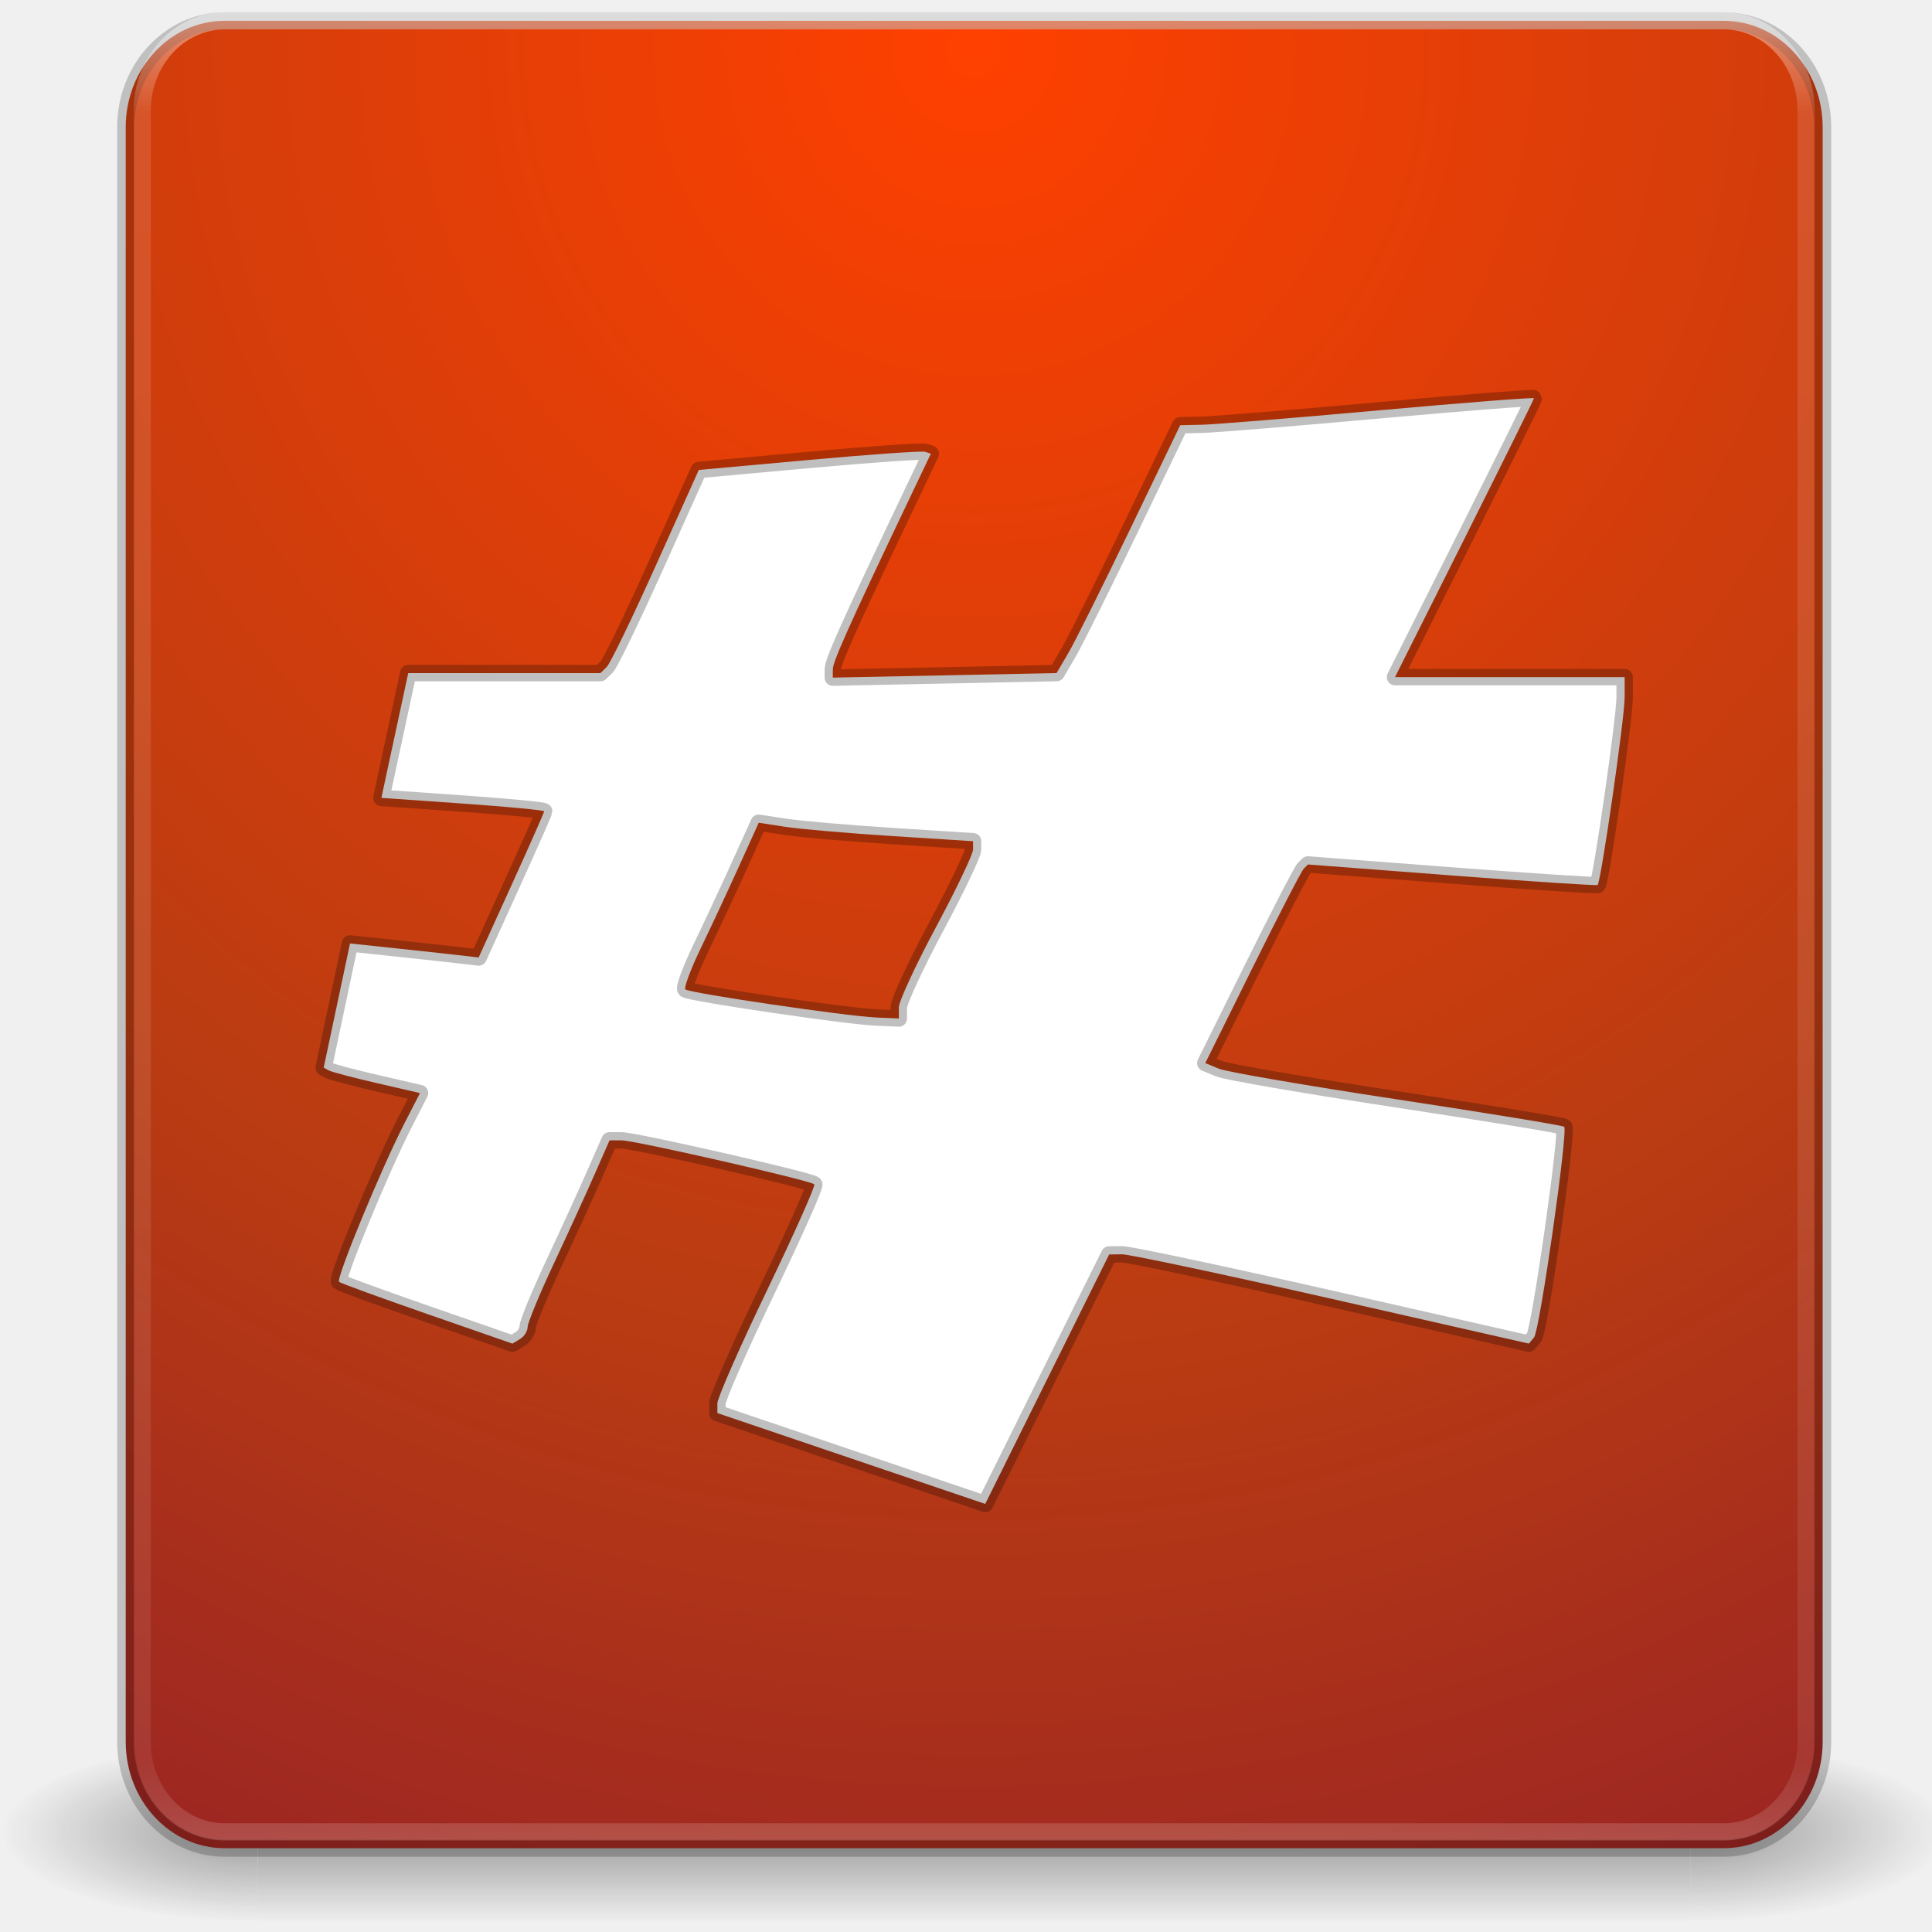
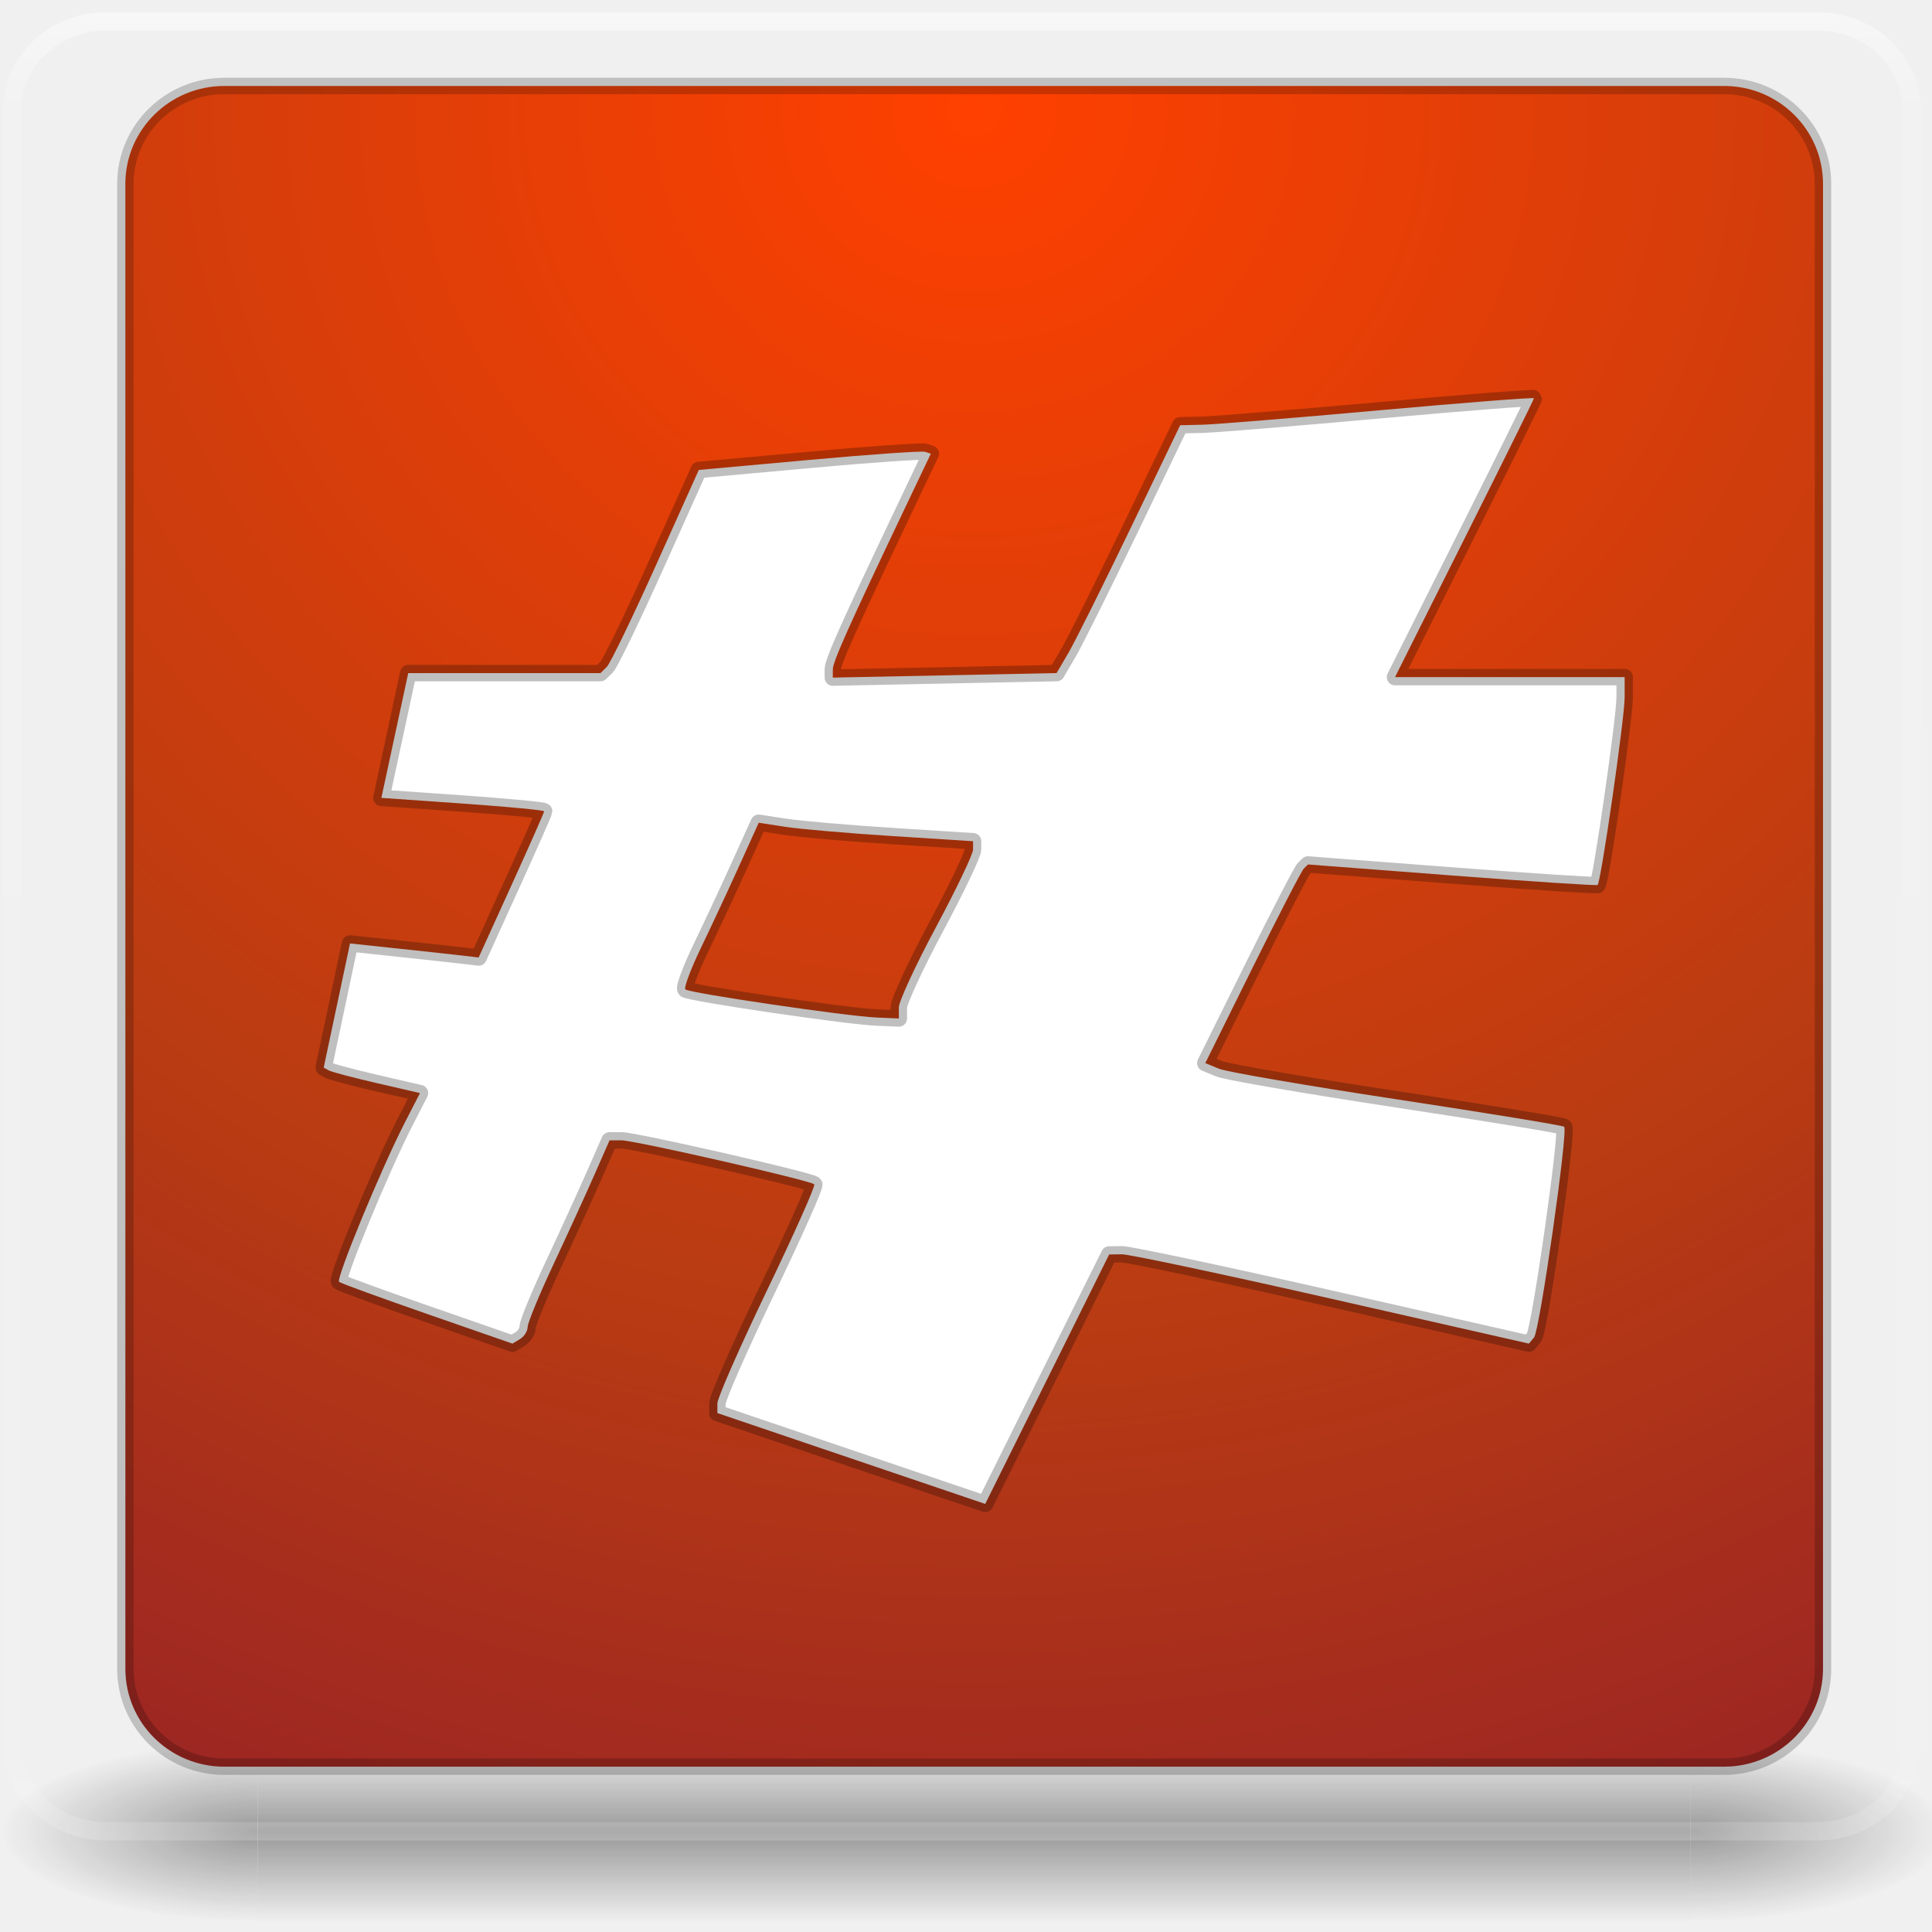
<svg xmlns="http://www.w3.org/2000/svg" xmlns:xlink="http://www.w3.org/1999/xlink" height="128" width="128" version="1.1" id="svg3188">
  <defs id="defs3192">
    <linearGradient id="linearGradient4236">
      <stop style="stop-color:#ff4000;stop-opacity:1" offset="0" id="stop4238" />
      <stop id="stop4240" offset="0.588" style="stop-color:#ba3c12;stop-opacity:1" />
      <stop style="stop-color:#931f28;stop-opacity:1;" offset="1" id="stop4242" />
    </linearGradient>
    <linearGradient xlink:href="#linearGradient3924" id="linearGradient3234" gradientUnits="userSpaceOnUse" gradientTransform="matrix(2.72973,0,0,2.72973,-1.513511,1.486509)" x1="24" y1="5" x2="24" y2="43" />
    <linearGradient id="linearGradient3924">
      <stop offset="0" style="stop-color:#ffffff;stop-opacity:1;" id="stop3926" />
      <stop id="stop3928" style="stop-color:#ffffff;stop-opacity:0.235;" offset="0.063" />
      <stop offset="0.951" style="stop-color:#ffffff;stop-opacity:0.157;" id="stop3930" />
      <stop offset="1" style="stop-color:#ffffff;stop-opacity:0.392;" id="stop3932" />
    </linearGradient>
    <radialGradient xlink:href="#linearGradient4236" id="radialGradient4006" gradientUnits="userSpaceOnUse" gradientTransform="matrix(5.1311078e-8,6.172051,-6.529293,-1.137127e-7,119.1713,-29.22527)" cx="7.496" cy="8.45" fx="7.496" fy="8.45" r="20" />
    <radialGradient gradientTransform="matrix(2.003784,0,0,1.4,27.98813,-17.4)" gradientUnits="userSpaceOnUse" xlink:href="#linearGradient3688-166-749" id="radialGradient2455" fy="43.5" fx="4.993" r="2.5" cy="43.5" cx="4.993" />
    <linearGradient id="linearGradient3688-166-749">
      <stop offset="0" style="stop-color:#181818;stop-opacity:1" id="stop2883" />
      <stop offset="1" style="stop-color:#181818;stop-opacity:0" id="stop2885" />
    </linearGradient>
    <radialGradient gradientTransform="matrix(2.003784,0,0,1.4,-20.01187,-104.4)" gradientUnits="userSpaceOnUse" xlink:href="#linearGradient3688-166-749" id="radialGradient2457" fy="43.5" fx="4.993" r="2.5" cy="43.5" cx="4.993" />
    <linearGradient gradientUnits="userSpaceOnUse" xlink:href="#linearGradient3702-501-757" id="linearGradient2459" y2="39.999" x2="25.058" y1="47.028" x1="25.058" />
    <linearGradient id="linearGradient3702-501-757">
      <stop offset="0" style="stop-color:#181818;stop-opacity:0" id="stop2895" />
      <stop offset="0.5" style="stop-color:#181818;stop-opacity:1" id="stop2897" />
      <stop offset="1" style="stop-color:#181818;stop-opacity:0" id="stop2899" />
    </linearGradient>
-     <linearGradient xlink:href="#linearGradient3924" id="linearGradient3027" gradientUnits="userSpaceOnUse" gradientTransform="matrix(2.979379,0,0,3.242827,-6.962711,-16.45578)" x1="24" y1="5" x2="24" y2="43" />
-     <radialGradient xlink:href="#linearGradient4236" id="radialGradient3029" gradientUnits="userSpaceOnUse" gradientTransform="matrix(5.6007264e-8,7.254737,-7.126879,-1.3365989e-7,124.7631,-51.19045)" cx="7.496" cy="8.45" fx="7.496" fy="8.45" r="20" />
+     <linearGradient xlink:href="#linearGradient3924" id="linearGradient3027" gradientUnits="userSpaceOnUse" gradientTransform="matrix(3.40238,0,0,3.240725,-17.92831,-16.40534)" x1="24" y1="5" x2="24" y2="43" />
+     <radialGradient xlink:href="#linearGradient4236" id="radialGradient3029" gradientUnits="userSpaceOnUse" gradientTransform="matrix(5.6030274e-8,6.672495,-7.129807,-1.2293278e-7,124.7879,-42.65539)" cx="7.496" cy="8.45" fx="7.496" fy="8.45" r="20" />
    <radialGradient xlink:href="#linearGradient3688-166-749" id="radialGradient3031" gradientUnits="userSpaceOnUse" gradientTransform="matrix(2.003784,0,0,1.4,27.98813,-17.4)" cx="4.993" cy="43.5" fx="4.993" fy="43.5" r="2.5" />
    <radialGradient xlink:href="#linearGradient3688-166-749" id="radialGradient3033" gradientUnits="userSpaceOnUse" gradientTransform="matrix(2.003784,0,0,1.4,-20.01187,-104.4)" cx="4.993" cy="43.5" fx="4.993" fy="43.5" r="2.5" />
    <linearGradient xlink:href="#linearGradient3702-501-757" id="linearGradient3035" gradientUnits="userSpaceOnUse" x1="25.058" y1="47.028" x2="25.058" y2="39.999" />
  </defs>
  <g style="display:inline" id="g2036" transform="matrix(3.221316,0,0,1.321324,-12.76925,65.23418)">
    <g style="opacity:0.4" id="g3712" transform="matrix(1.052632,0,0,1.285713,-1.263158,-13.42854)">
      <rect style="fill:url(#radialGradient3031);fill-opacity:1;stroke:none" id="rect2801" y="40" x="38" height="7" width="5" />
      <rect style="fill:url(#radialGradient3033);fill-opacity:1;stroke:none" id="rect3696" y="-47" x="-10" height="7" width="5" transform="scale(-1,-1)" />
      <rect style="fill:url(#linearGradient3035);fill-opacity:1;stroke:none" id="rect3700" y="40" x="10" height="7" width="28" />
    </g>
  </g>
-   <rect width="112.427" height="121.068" rx="6.549" ry="7.053" x="8.329" y="1.38" id="rect5505-21" style="color:#000000;fill:url(#radialGradient3029);fill-opacity:1;fill-rule:nonzero;stroke:#000000;stroke-width:1.133;stroke-linecap:round;stroke-linejoin:round;stroke-miterlimit:4;stroke-opacity:0.2;stroke-dasharray:none;stroke-dashoffset:0;marker:none;visibility:visible;display:inline;overflow:visible;enable-background:accumulate" />
-   <rect width="110.237" height="119.985" rx="5.457" ry="5.94" x="9.424" y="1.38" id="rect6741-7" style="opacity:0.5;fill:none;stroke:url(#linearGradient3027);stroke-width:1.139;stroke-linecap:round;stroke-linejoin:round;stroke-miterlimit:4;stroke-opacity:1;stroke-dasharray:none;stroke-dashoffset:0" />
+   <rect width="112.473" height="111.351" rx="6.552" ry="6.486" x="8.306" y="5.696" id="rect5505-21" style="color:#000000;fill:url(#radialGradient3029);fill-opacity:1;fill-rule:nonzero;stroke:#000000;stroke-width:1.087;stroke-linecap:round;stroke-linejoin:round;stroke-miterlimit:4;stroke-opacity:0.2;stroke-dasharray:none;stroke-dashoffset:0;marker:none;visibility:visible;display:inline;overflow:visible;enable-background:accumulate" />
+   <rect width="125.888" height="119.907" rx="6.232" ry="5.936" x="0.785" y="1.419" id="rect6741-7" style="opacity:0.5;fill:none;stroke:url(#linearGradient3027);stroke-width:1.216;stroke-linecap:round;stroke-linejoin:round;stroke-miterlimit:4;stroke-opacity:1;stroke-dasharray:none;stroke-dashoffset:0" />
  <path id="path4861" d="m 56.4,96.629 -8.872,-3.009 0,-0.643 c 0,-0.353 1.482,-3.727 3.293,-7.496 1.811,-3.769 3.218,-6.927 3.126,-7.017 C 53.682,78.204 42.052,75.551 41.175,75.551 l -0.791,0 -1.006,2.288 c -0.553,1.258 -1.774,3.929 -2.713,5.935 -0.939,2.006 -1.707,3.869 -1.707,4.14 0,0.271 -0.226,0.631 -0.502,0.799 l -0.502,0.306 -5.646,-1.962 C 25.204,85.977 22.573,85.019 22.464,84.926 22.238,84.736 25.272,77.386 26.813,74.389 l 1.012,-1.969 -2.854,-0.66 C 23.401,71.399 21.966,71.019 21.781,70.917 l -0.335,-0.185 0.872,-4.113 0.872,-4.113 3.288,0.35 c 1.809,0.192 3.726,0.402 4.261,0.465 l 0.972,0.115 2.17,-4.774 c 1.193,-2.625 2.17,-4.835 2.17,-4.91 0,-0.075 -2.426,-0.306 -5.392,-0.513 l -5.392,-0.377 0.89,-4.134 0.89,-4.134 6.368,0 6.368,0 0.416,-0.409 c 0.229,-0.225 1.695,-3.253 3.257,-6.729 l 2.841,-6.321 7.309,-0.663 c 4.02,-0.365 7.479,-0.607 7.686,-0.538 l 0.378,0.124 -1.666,3.499 c -3.78,7.939 -4.828,10.283 -4.828,10.796 l 0,0.54 7.413,-0.15 7.413,-0.15 0.788,-1.346 c 0.433,-0.74 2.276,-4.435 4.094,-8.21 l 3.307,-6.864 1.472,-0.034 c 0.809,-0.019 6.082,-0.448 11.718,-0.955 5.635,-0.507 10.246,-0.866 10.246,-0.797 0,0.068 -2.071,4.253 -4.602,9.3 l -4.602,9.175 7.607,0 7.607,0 0,1.349 c 0,1.36 -1.57,12.237 -1.793,12.421 -0.066,0.054 -4.41,-0.229 -9.653,-0.63 l -9.533,-0.729 -0.275,0.271 c -0.151,0.149 -1.682,3.11 -3.402,6.58 l -3.127,6.309 0.912,0.376 c 0.502,0.207 5.815,1.12 11.807,2.03 5.992,0.909 10.968,1.725 11.057,1.813 0.271,0.267 -1.623,13.518 -1.995,13.955 L 101.292,89.017 88.232,86.052 C 81.05,84.422 74.793,83.093 74.329,83.1 l -0.844,0.012 -4.106,8.263 -4.106,8.263 z m 3.15,-29.881 c 0,-0.4 1.107,-2.794 2.459,-5.319 1.353,-2.525 2.459,-4.84 2.459,-5.144 l 0,-0.552 -5.328,-0.34 c -2.93,-0.187 -6.126,-0.462 -7.1,-0.612 l -1.772,-0.272 -1.291,2.85 c -0.71,1.568 -1.85,4.01 -2.533,5.428 -0.683,1.418 -1.149,2.662 -1.035,2.765 0.268,0.243 10.681,1.776 12.639,1.86 l 1.503,0.065 z" style="fill:#ffffff;fill-opacity:1;stroke:#000000;stroke-width:1.087;stroke-linecap:round;stroke-linejoin:round;stroke-miterlimit:50;stroke-opacity:0.251;stroke-dasharray:none;stroke-dashoffset:10" />
</svg>
